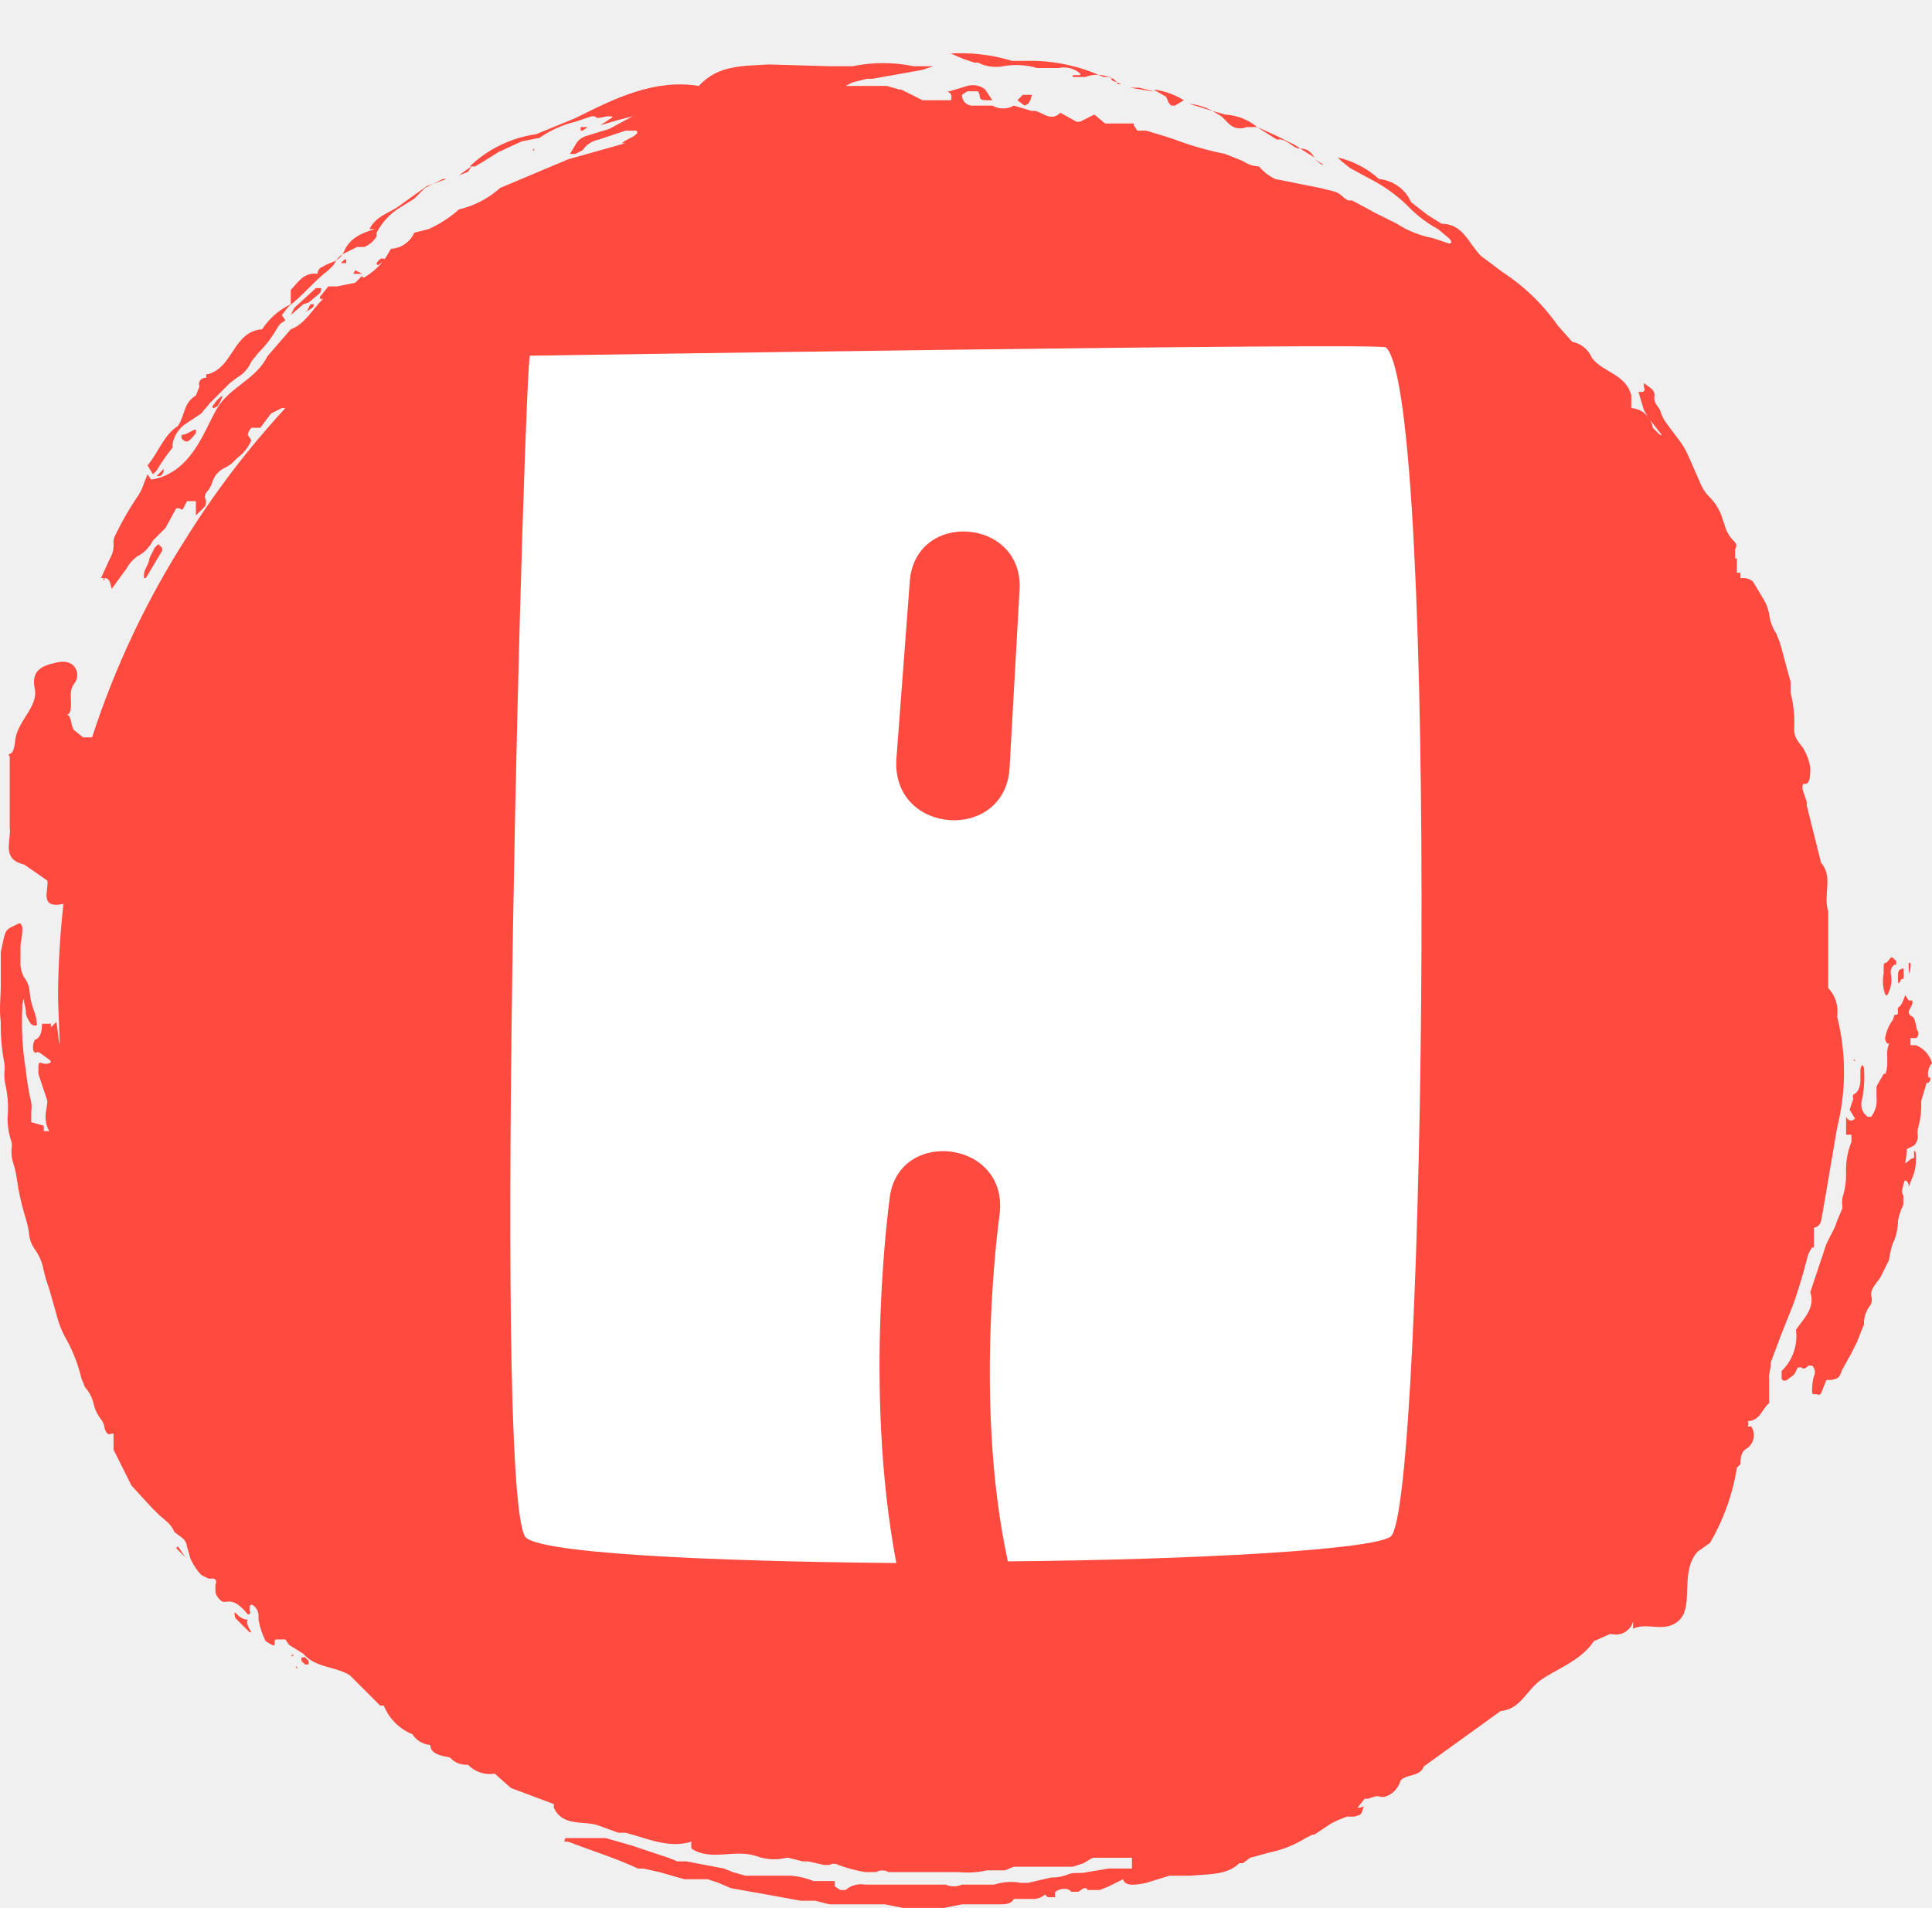
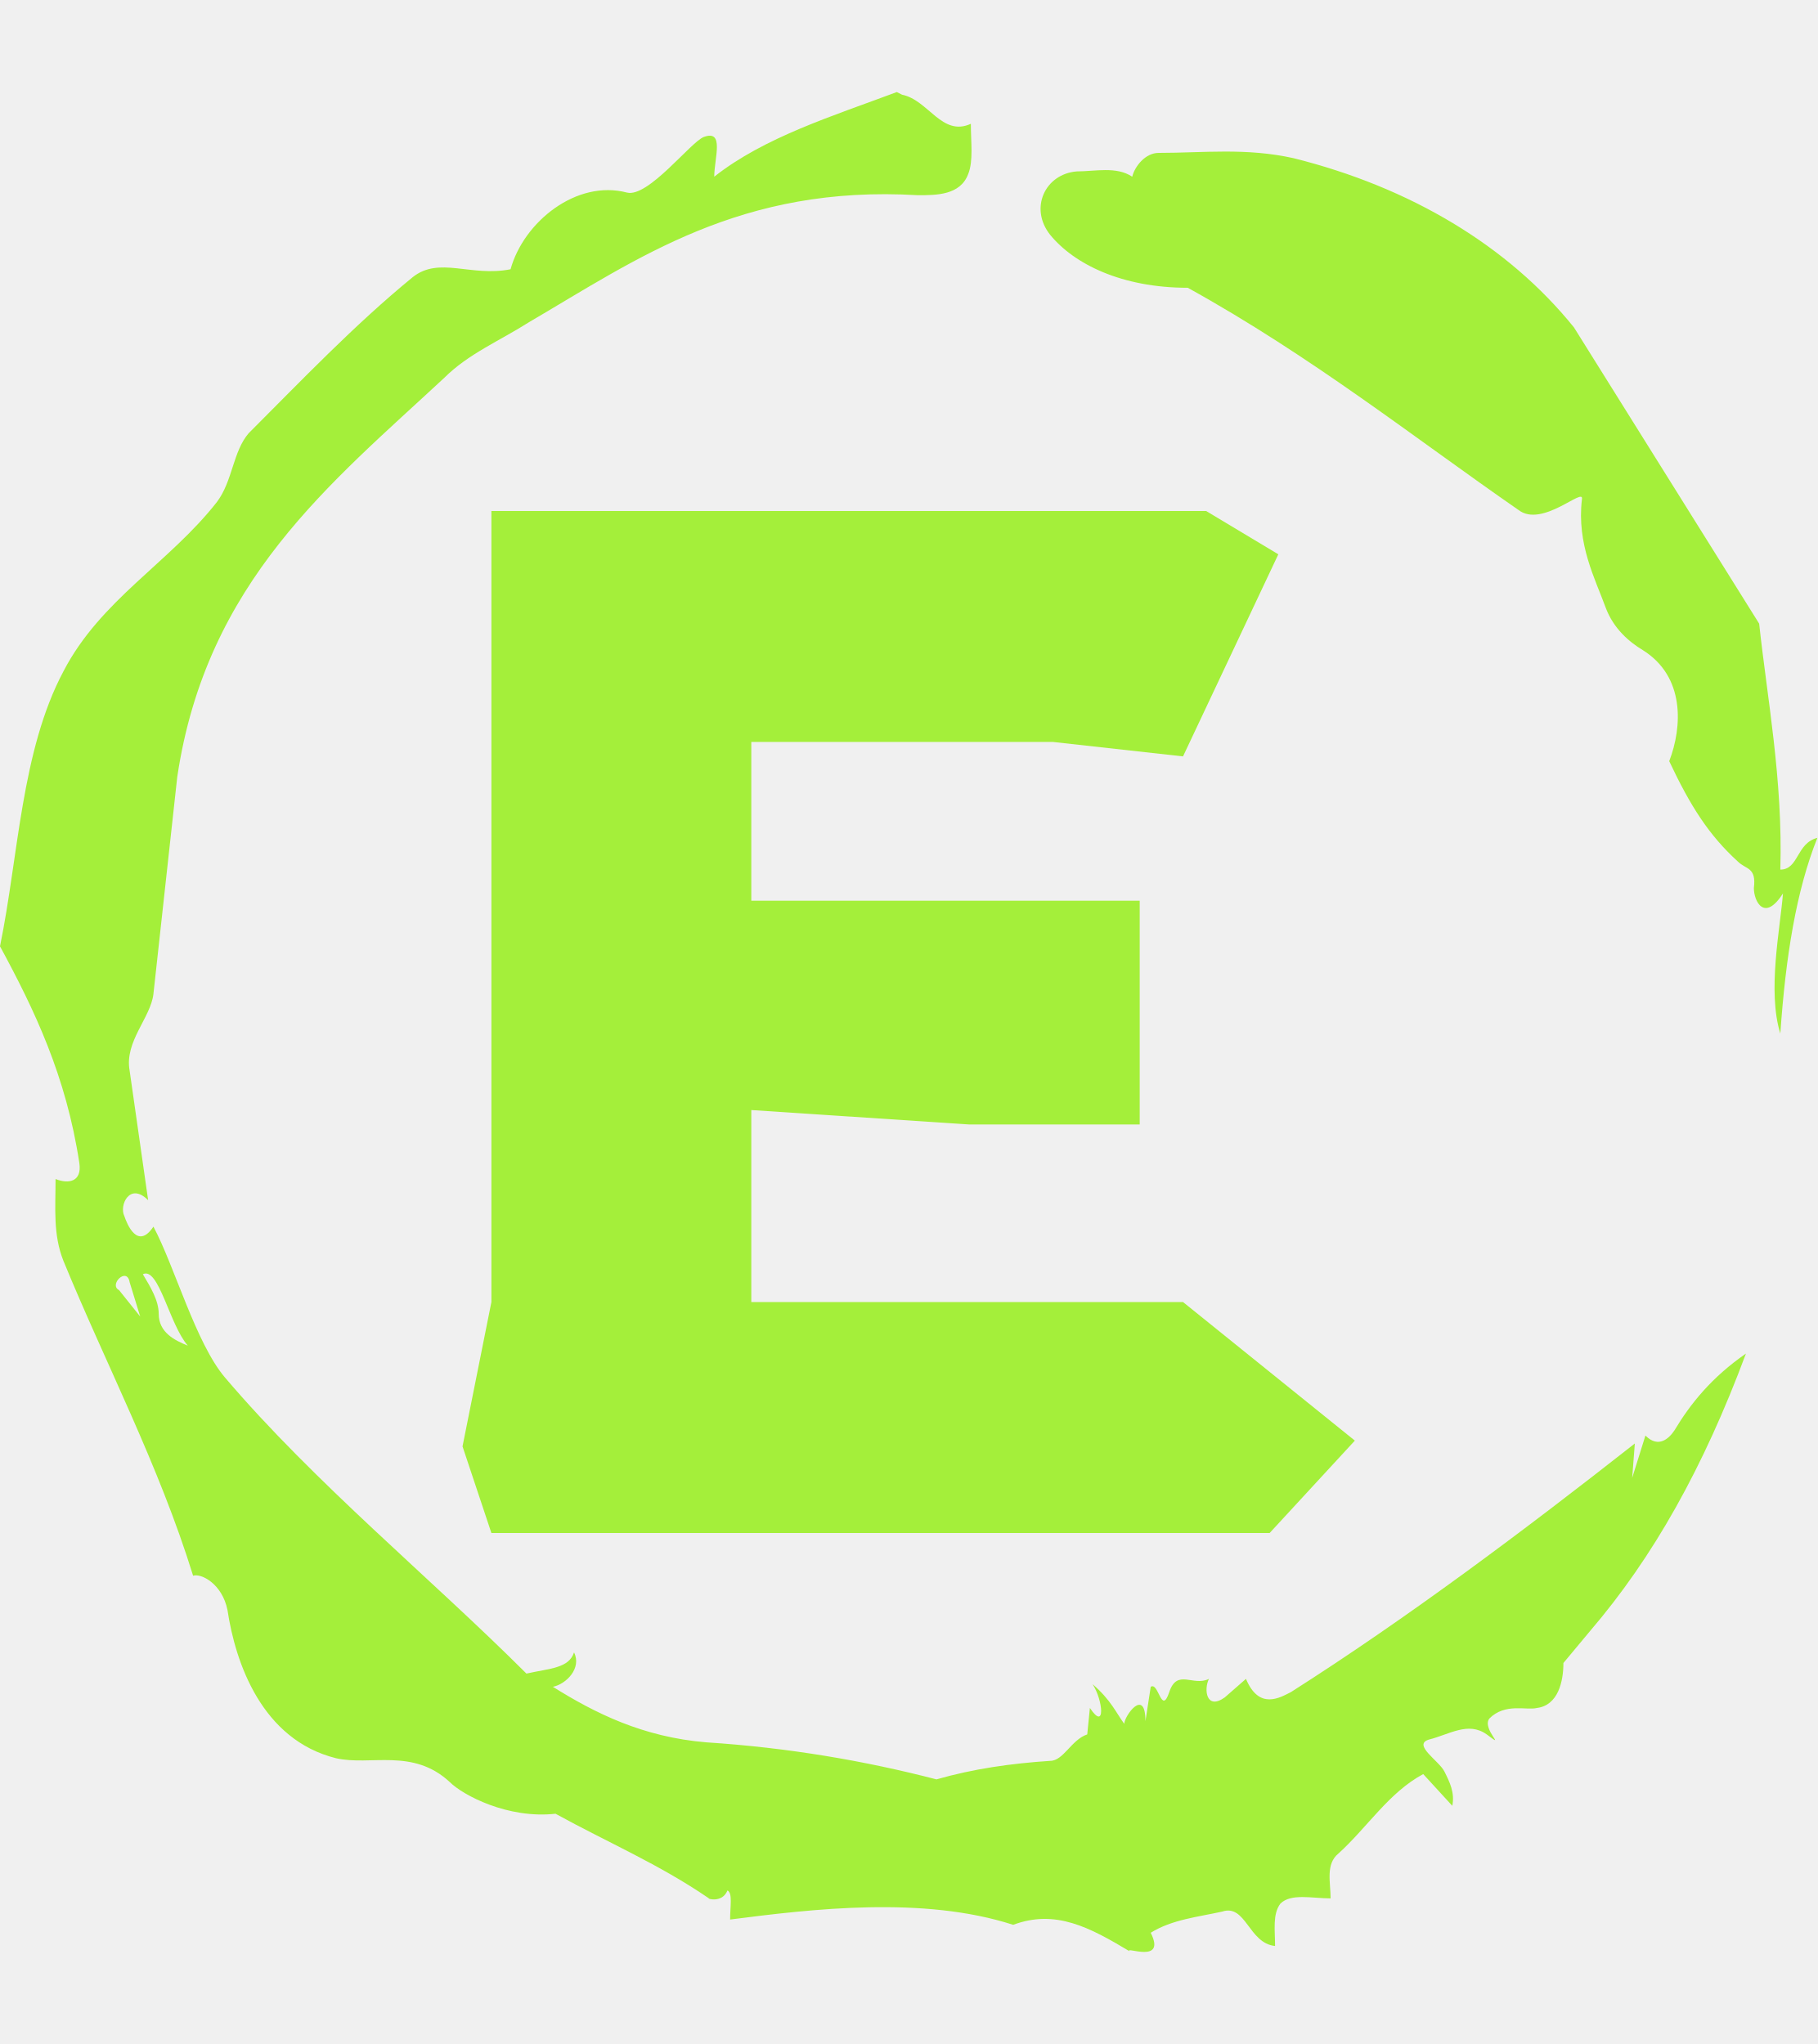
- <svg xmlns="http://www.w3.org/2000/svg" width="308.761" height="304.916" viewBox="0 0 106.008 104.687" class="css-1j8o68f" version="1.1" id="svg23">
-   <defs id="SvgjsDefs2684" />
-   <g id="SvgjsG2685" featurekey="rootContainer" transform="matrix(0.9820593,0,0,0.9820593,-0.05456052,0)" fill="#ff4a3f">
-     <g id="g17">
-       <path d="M19.8 15.3h.5l-.4-.2zm.5.1zm.8-.7c0 .1 0 .1.1.1l.4-.3c-.2-.1-.3-.1-.5.2zm.4-.2zm-4.1 2.3zm-.2.6l.3-.2c.1-.1.1-.2.1-.2h-.2l-.2.4c-.1-.1-.1 0 0 0zm2.2-2.9h-.1l-.2.2h.3zm-2.1 2.4l.6-.5c.1-.1.1-.2.1-.3h-.3l-1.2 1.1-.2.4.7-.6zm-1.1.8z" id="path3" />
-       <path d="M9.7 25v-.2a1.7 1.7 0 0 1 .7-1.1l.9-.6.5-.6.7-.7.4-.4.4-.3a1.9 1.9 0 0 0 .8-.9l.4-.5a5.9 5.9 0 0 0 1-1.3l.2-.3.3-.2-.2-.3.4-.5c.8-.6 1.4-1.4 2.2-2l.3-.3a1.4 1.4 0 0 1 .5-.6l.8-.4h.4a1.4 1.4 0 0 0 .7-.6V13a3.5 3.5 0 0 1 1.3-1.4l.8-.5.2-.2.4-.4 1-.5h.2l-1.1.4-1.4 1c-.6.5-1.4.6-1.8 1.4h.3c-.7.2-1.4.5-1.7 1.2s-.8.6-1.2.9a.4.4 0 0 0-.3.4c-.8-.1-1.1.5-1.5.9v.8a3.9 3.9 0 0 0-1.6 1.4c-1.6.1-1.6 2.1-3 2.5h-.1a.2.2 0 0 0 0 .2c-.3 0-.5.2-.4.5l-.2.5c-.7.4-.6 1.1-1 1.7-.8.5-1.1 1.5-1.7 2.2l.3.5.2-.2a11.6 11.6 0 0 1 .9-1.3zM53.9 3.3l.6.2h.2a2.2 2.2 0 0 0 1.4.2 4.1 4.1 0 0 1 1.9.1h1.2a1.4 1.4 0 0 1 1.2.3.1.1 0 0 1 0 .1H60a.1.1 0 0 0 0 .1h.7a1.8 1.8 0 0 1 1.3 0c.2 0 .1.1.2.2l.5.2h-.2c-.2-.4-.5-.4-.8-.4a9.7 9.7 0 0 0-4.3-.9h-.8A9.8 9.8 0 0 0 53 3h.2zm7.3 3.1zM50.3 4.7zm10.9 1.7h.2-.2zM19 14.7zm32.1-10zm17.6 2.2a.9.9 0 0 0 1 .2h.6a3.1 3.1 0 0 0-1.8-.7l-.7-.2.5.3zm-3.4-1.3c0 .1.1.2.2.3h.2l.5-.3a4.2 4.2 0 0 0-1.7-.6l.7.4zm7.4 2.7l.8.5c-.2-.3-.4-.5-.8-.5z" id="path5" />
-       <path d="M99 76.1l.6-1.6.6-1.5c.2-.5.6-1.8.8-2.6a1.7 1.7 0 0 1 .3-.7h.1v-1.1c.5-.1.4-.6.5-.9l.8-4.7a12.7 12.7 0 0 0 0-6.2 1.9 1.9 0 0 0-.5-1.6v-4.3c-.3-.9.3-1.9-.4-2.7L101 45a.4.4 0 0 0 0-.2l-.2-.6a.5.5 0 0 1 0-.4h.1c.3 0 .3-.5.3-.9a3 3 0 0 0-.4-1.1l-.3-.4a1.1 1.1 0 0 1-.2-.7 6.7 6.7 0 0 0-.2-2v-.6c-.2-.7-.4-1.5-.6-2.2l-.2-.5a2.5 2.5 0 0 1-.4-1.1 2.5 2.5 0 0 0-.3-.8l-.6-1a.8.8 0 0 0-.6-.2h-.1V32h-.2v-.8H97V31a.4.4 0 0 0 0-.1v-.2c.1-.2.1-.3-.1-.5a1.8 1.8 0 0 1-.4-.6l-.2-.6a2.9 2.9 0 0 0-.7-1.2 2.2 2.2 0 0 1-.5-.7l-.7-1.6a4.3 4.3 0 0 0-.6-1l-.6-.8a2.4 2.4 0 0 1-.4-.8l-.2-.3a.6.6 0 0 1-.1-.5.5.5 0 0 0-.2-.4l-.4-.3v.2c.1.2 0 .3-.1.3h-.2l.3 1 .3.5.7.9h-.1l-.2-.2-.2-.2a1.3 1.3 0 0 0-1.2-1.1v-.7c-.3-1.2-1.6-1.3-2.2-2.1a1.5 1.5 0 0 0-1.1-.9l-.8-.9a11.3 11.3 0 0 0-3.1-3l-.8-.6-.4-.3c-.7-.7-1-1.8-2.2-1.8l-.8-.5-.9-.7a2.2 2.2 0 0 0-1.8-1.3 5.1 5.1 0 0 0-2.3-1.2l.2.2.5.4 1.3.7a8.5 8.5 0 0 1 2.1 1.6 6.8 6.8 0 0 0 1.5 1.1l.6.5c.1.1.2.2.1.3H81l-.9-.3a5.6 5.6 0 0 1-2-.8l-1.2-.6-1.3-.7h-.2c-.3-.1-.4-.4-.8-.5l-.8-.2-2.5-.5a2.6 2.6 0 0 1-.9-.7 1.7 1.7 0 0 1-.9-.3l-1-.4a18.1 18.1 0 0 1-2.8-.8l-.6-.2-1-.3h-.5l-.2-.3v-.1h-1.6l-.6-.5-.4.2-.4.2h-.2l-.9-.5c-.6.6-1.1-.2-1.6-.1l-1-.3a1.2 1.2 0 0 1-1.2 0h-1.2a.6.6 0 0 1-.5-.6l.3-.2h.6a.7.7 0 0 1 .1.3c0 .2.2.2.5.2h.2l-.4-.6a1.1 1.1 0 0 0-1-.2l-1 .3H53c.3.2.2.3.2.5h-1.6l-.4-.2-.8-.4h-.1l-.7-.2h-2.3l.4-.2.8-.2h.3l1.7-.3 1.1-.2.6-.2h-1.1a8.4 8.4 0 0 0-3.4 0h-1.3L43 3.6c-1.4.1-2.8 0-3.9 1.2-2.5-.4-4.7.7-6.9 1.8l-2.2.9a6.7 6.7 0 0 0-3.7 1.8h.3l.5-.3.8-.5 1.3-.6 1-.2a6 6 0 0 1 2-.9l.9-.3h.2c.1.2.5 0 .7 0h.2c.1 0 .1.1 0 .1l-.6.4 1-.3.8-.2-1.3.7-1.3.4a1 1 0 0 0-.6.5l-.3.5h.3l.4-.2a1.4 1.4 0 0 1 .9-.6l1.5-.5h.5a.1.1 0 0 1 .1.2c-.2.2-.6.3-.8.5h.2l-3.2.9-3.8 1.6a5.2 5.2 0 0 1-2.3 1.2 6.6 6.6 0 0 1-1.7 1.1l-.8.2a1.5 1.5 0 0 1-1.3.9l-.3.5a3.7 3.7 0 0 1-1.2 1.1h-.1v-.1l-.2.2-.2.2-1 .2h-.5l-.4.5c-.1.1-.1.2 0 .2h.1c-.6.6-1 1.4-1.8 1.7L15 19.9c-.6 1.2-1.8 1.6-2.6 2.6s-1.4 3.9-3.9 4.3l-.2-.3-.2.5a2.7 2.7 0 0 1-.4.8 16.9 16.9 0 0 0-1.2 2.1.8.8 0 0 0-.1.5 1.4 1.4 0 0 1-.2.8l-.5 1.1h.2c.3 0 .3.3.4.6l.8-1.1a2.2 2.2 0 0 1 .6-.7 2 2 0 0 0 .9-.9l.3-.3.4-.4.6-1.1h.2c.1.1.1.1.2 0l.2-.4h.5v.8l.5-.5a.5.5 0 0 0 0-.5.4.4 0 0 1 .1-.3 1.5 1.5 0 0 0 .3-.5 1.3 1.3 0 0 1 .8-.9l.3-.2.3-.3a2.4 2.4 0 0 0 .8-1l-.2-.3c0-.1.1-.3.2-.4h.5l.6-.8.6-.3h.2a48.8 48.8 0 0 0-5.5 7.2h-.1.1a48.4 48.4 0 0 0-5.3 11.2h-.5l-.5-.4c-.2-.2-.1-.7-.4-.9h.1c.3-.5-.1-1.2.3-1.7s.1-1.4-.9-1.2-1.5.5-1.3 1.5-1 1.8-1.1 2.9-.5.5-.3.9v3.9c.1.8-.5 1.8.8 2.1l1.3.9c.1.5-.5 1.6.9 1.3a49.2 49.2 0 0 0-.3 5c0 1.1.1 2.2.1 3.3v-.4c-.1-.4-.1-.8-.2-1.3l-.3.3v-.2h-.5c0 .5-.1.8-.4.9a.9.9 0 0 0-.1.5c0 .1.1.3.2.2s.4.2.7.4-.2.3-.4.2-.2.1-.2.3v.3l.5 1.5c0 .3-.1.6-.1.9a1.7 1.7 0 0 0 .2.8h-.3v-.3l-.7-.2v-.6a1.5 1.5 0 0 0 0-.5 14.6 14.6 0 0 1-.3-1.8 16.6 16.6 0 0 1-.2-3.5.9.9 0 0 1 .1-.5v.2a2.9 2.9 0 0 1 .1.5.8.8 0 0 0 .1.4c.1.2.2.4.4.4s.1-.1.1-.2a2.1 2.1 0 0 0-.1-.5 4.2 4.2 0 0 1-.3-1.3 1.5 1.5 0 0 0-.3-.7 1.6 1.6 0 0 1-.2-.9v-.8c0-.3.1-.6.1-.9a.5.5 0 0 0-.1-.4h-.1c-.8.4-.7.2-1 1.6V55c0 .7-.1 1.4 0 2.1a10.8 10.8 0 0 0 .2 2.3 1.8 1.8 0 0 1 0 .5 3.1 3.1 0 0 0 .1.9 5.9 5.9 0 0 1 .1 1.3 3.9 3.9 0 0 0 .2 1.7 1.2 1.2 0 0 1 0 .4 2.1 2.1 0 0 0 .1.8 4.9 4.9 0 0 1 .2.9 14 14 0 0 0 .5 2.2 5 5 0 0 1 .2 1 1.7 1.7 0 0 0 .3.7 2.9 2.9 0 0 1 .5 1.2 8.5 8.5 0 0 0 .3 1l.4 1.4a5.4 5.4 0 0 0 .6 1.5 8.5 8.5 0 0 1 .8 2.1l.2.5a2.1 2.1 0 0 1 .5 1 2.1 2.1 0 0 0 .4.8 1 1 0 0 1 .2.5c.1.3.2.4.4.3h.1v.9l.5 1 .5 1 1.1 1.2.4.4c.3.3.7.5.9 1l.4.3a.7.7 0 0 1 .3.5l.2.7a3.3 3.3 0 0 0 .6.9l.4.2h.3a.2.2 0 0 1 .1.3 2.5 2.5 0 0 0 0 .5.9.9 0 0 0 .4.5h.2c.4-.1.8.2 1.2.7h.1c0-.1.1-.1 0-.2v-.2c0-.1.1-.2.2-.1a.7.7 0 0 1 .3.6v.2a4.3 4.3 0 0 0 .4 1.2c.5.3.5.3.5.1s0-.2.2-.2h.4l.2.3.8.5c.7.8 1.8.7 2.6 1.2l1.7 1.7h.2a2.9 2.9 0 0 0 1.6 1.6 1.3 1.3 0 0 0 1 .6c0 .5.6.6 1.1.7a1.2 1.2 0 0 0 .8.4h.2a1.7 1.7 0 0 0 1.5.5l.9.8 2.4.9v.2c.5 1.1 1.7.7 2.5 1l1.1.4h.4c1.2.3 2.4.9 3.7.5a.7.7 0 0 0 0 .4c1.1.7 2.4 0 3.6.4a2.9 2.9 0 0 0 1.7.1h.1l.8.2h.3l.9.2h.3a.5.5 0 0 1 .5 0 7.9 7.9 0 0 0 1.5.4h.6a.7.7 0 0 1 .7 0h3.9a5 5 0 0 0 1.6-.1h1l.5-.2H60l.6-.2.5-.3h2.2v.6H62l-1.2.2c-.4.1-.7 0-1 .1a2.4 2.4 0 0 1-1 .2l-1.3.3h-.4a3.1 3.1 0 0 0-1.5.1h-1.8a1.1 1.1 0 0 1-.9 0h-4.5a1.3 1.3 0 0 0-1.1.3H47l-.3-.2v-.3h-1.2a4.1 4.1 0 0 0-1.3-.3h-2.5l-.7-.2-.5-.2-2.1-.4h-.5l-.5-.2-2.1-.7-1.4-.4h-2.2c-.1 0-.1.1-.1.2h.2c1.3.5 2.6.9 3.9 1.5h.3l.9.2 1.4.4h1.3l.6.2.7.3 1.7.3 1.1.2 1.1.2h.8l.8.2h3.1l1 .2h2.3l1-.2H56c.4 0 .6-.1.7-.3h1a1 1 0 0 0 .8-.3c-.1.1 0 .1.1.2h.4v-.2c0-.1 0-.1.2-.2s.6-.1.7.1h.4l.3-.2c.2 0 .2 0 .2.1h.7l.5-.2.8-.4c.1.3.4.4 1.3.2l1.3-.4h1.2c.9-.1 2 0 2.7-.7h.2l.4-.3 1.1-.3a6.1 6.1 0 0 0 2-.8l.4-.2h.1l.9-.6.4-.2.5-.2h.4c.4-.1.4-.1.5-.4s0-.1-.2-.1h-.1l.4-.5h.2c.3-.1.5-.2.7-.1h.2a1.3 1.3 0 0 0 .9-.9c.3-.4 1.1-.2 1.3-.8l4.3-3.1c1.1-.1 1.4-1.1 2.2-1.7s2.3-1.1 3-2.2l.9-.4h.1a1 1 0 0 0 1.2-.7v.4c.8-.4 1.8.3 2.6-.5s0-2.7 1-3.8l.7-.5a12.1 12.1 0 0 0 1.5-4.2l.2-.2c0-.3 0-.7.4-.9a.9.9 0 0 0 .2-1.2h-.2a.3.3 0 0 0 0-.3c.7 0 .8-.7 1.2-1V77a.5.5 0 0 1 0-.2 3.8 3.8 0 0 0 .1-.7zM5.9 32.2z" id="path7" />
-       <path d="M26.4 9.3l-.3.2-.4.3.5-.2zm6.1-2h.1l.3-.2h-.4zm-2.6 1l-.1.1h.1v-.1zm-1.5 1.4zm1.3-.2zm-6.3 3.1zM9.2 26.2l-.4.4H9a.4.4 0 0 0 .2-.4zm3-3.5a2.1 2.1 0 0 0 .3-.6 1.5 1.5 0 0 0-.5.5c-.1.1-.1.2 0 .2zM11 24.2V24c-.2 0-.5.3-.8.3v.2c.3.3.4.2.8-.3zm3 66.2zM73.9 9.2h.1l-.5-.3zm-2.5-1.4c.5-.1.8.4 1.2.5h.1l-.3-.2-1-.5-1.1-.5.3.2zM52.8 3.1zm11.7 2h-.1l-1.2-.2h.5zm2 .7l1.3.4a3.3 3.3 0 0 0-1.3-.4zm-9 0a1 1 0 0 0 .2-.5h-.5l-.3.3.4.3zm9 1.6zM49.9 4.2zm2.9.7zM48.5 4zm13.8 2.1a.5.5 0 0 0 0 .1zm44.8 52.3h-.3V58h.3c.1 0 .2-.3.1-.4s-.1-.7-.3-.8a.3.3 0 0 1-.2-.3l.2-.4a.4.4 0 0 0 0-.2h-.2l-.2-.3c-.1.3-.2.6-.4.7a.5.5 0 0 0 0 .2c0 .1 0 .2-.1.2h-.1a1.1 1.1 0 0 1-.1.3 2.3 2.3 0 0 0-.4.9.4.4 0 0 0 .1.4h.1a1.7 1.7 0 0 0-.1.8v.4a1.8 1.8 0 0 1-.1.5h-.1l-.4.7v.6a1.5 1.5 0 0 1-.3 1.1h-.2l-.2-.2a.9.9 0 0 1-.1-.8 6.5 6.5 0 0 0 .1-1.7c0-.1-.1-.2-.1-.2a.5.5 0 0 0-.1.3v.6c0 .2-.1.6-.3.7s-.1.2-.1.3l-.2.6.3.5c-.2.2-.4.1-.5-.1v1h.3v.4a4.2 4.2 0 0 0-.3 1.4 3.3 3.3 0 0 0 0 .4 4 4 0 0 1-.2 1.3 2 2 0 0 0 0 .6l-.3.7a3.2 3.2 0 0 1-.3.7l-.3.6-.9 2.7c.3.9-.4 1.5-.8 2.1a2.7 2.7 0 0 1-.8 2.3v.4c0 .1.1.2.3.1l.4-.3.2-.4h.2c.1.1.2.1.4-.1h.2a.5.5 0 0 1 .1.6 2.9 2.9 0 0 0-.1.8c0 .1 0 .2.1.2h.2c.1.1.2 0 .3-.3l.2-.5h.3c.4-.1.4-.1.6-.6l.5-.9.3-.6.4-1a1.6 1.6 0 0 1 .3-1 .6.6 0 0 0 .1-.6c0-.2 0-.3.2-.6l.3-.4.5-1a4.7 4.7 0 0 1 .2-.9 3 3 0 0 0 .3-1.3 3.8 3.8 0 0 1 .3-.9v-.5c-.1-.2-.1-.2 0-.6s.1-.2.2-.2a.4.4 0 0 1 .1.3l.2-.5a2.3 2.3 0 0 0 .2-.9v-.3c0-.1 0-.3-.1-.3v.4c-.2 0-.3.2-.5.3a6.4 6.4 0 0 0 .1-.8l.4-.2a.7.7 0 0 0 .2-.6 1.4 1.4 0 0 1 0-.3 4.8 4.8 0 0 0 .2-1.4v-.2l.3-1h.1a.3.3 0 0 0 .1-.3h-.1a.9.9 0 0 1 .2-.8 1.5 1.5 0 0 0-.9-1zm-1.2 7.8zm-.2-9.9zm0 0zM9.1 30.8a.3.3 0 0 0 0-.2l-.2-.2-.2.2-.3.6c0 .3-.3.6-.3.9v.2h.1zm96.3 24.8h.1a1.7 1.7 0 0 0 .2-1.2.5.5 0 0 1 .2-.5h.1v-.2l-.2-.2h-.1c-.1.1-.2.3-.3.3s-.1.1-.1.3v.3a2.2 2.2 0 0 0 .1 1.2zM13.2 90.1c-.1 0 0 .2 0 .3l.8.8h.1c-.2-.3-.3-.6-.2-.7a.9.9 0 0 1-.5-.2zm.8.3zm92.3-35.7h.1a2 2 0 0 0 0-.6c-.3.1-.3.1-.3.6s.1.1.2 0z" id="path9" />
-       <path d="M106.7 62a.6.6 0 0 0 .1-.5c0-.1-.1-.2-.1-.1h-.2v.2c0 .4.1.5.2.4zm.1-8.2h-.1v.6a1 1 0 0 0 .1-.6zM17.1 92.6h-.2v.2l.2.2h.2v-.2zm86.6-33.3c0-.1 0-.1-.1-.1zM9.9 86.5l.5.5-.4-.6z" id="path11" />
-       <circle cx="10.5" cy="87.1" transform="rotate(-24.8 10.4 87.159)" id="circle13" />
-       <path d="M9.7 30.1h-.1v.2-.2h.1zm83.2-6.6l-.2-.3h-.1zm-14.7 77.1zM5.9 32.2zm-.1.2a.3.3 0 0 0 .1-.2v.2zm1.9-4.9zM61.5 2.4zm42.8 58.2v.1-.1zM16.4 92.5h-.1c.1.1.2 0 .1-.1zm.2.7h.1l-.1-.1v.1zm73.9-71.3zm15.2 34.4zM14.6 91.7zm92.1-37zm-.8 11.4zM34.6 0z" id="path15" />
-     </g>
-   </g>
-   <g id="SvgjsG2686" featurekey="nameFeature-0" transform="matrix(2.284354,0,0,2.284354,27.98006,-5.60952)" fill="#ffffff">
-     <path d="M9.6 16.48 l-0.32 4.24 c-0.08 1.8 2.6 1.96 2.72 0.2 l0.24 -4.28 c0.12 -1.76 -2.56 -1.96 -2.64 -0.16 z M0.48 11 l0 0 c0.04 0 20.48 -0.32 20.56 -0.2 c1.28 1.12 0.96 27.8 0.12 28.56 c-0.4 0.32 -4.64 0.56 -9.2 0.6 c-0.84 -3.84 -0.2 -8.32 -0.2 -8.32 c0.24 -1.8 -2.44 -2.12 -2.64 -0.4 c0 0.04 -0.64 4.52 0.16 8.76 c-4.56 -0.04 -8.68 -0.24 -8.92 -0.64 c-0.8 -1.44 0 -28.28 0.12 -28.36 z" id="path20" />
+ <svg xmlns="http://www.w3.org/2000/svg" version="1.1" width="2000" height="2250" viewBox="0 0 2000 2250">
+   <g transform="matrix(1,0,0,1,3.410605131648481e-13,0)">
+     <svg viewBox="0 0 320 360" data-background-color="#ffffff" preserveAspectRatio="xMidYMid meet" height="2250" width="2000">
+       <g id="tight-bounds" transform="matrix(1,0,0,1,0,0)">
+         <svg viewBox="0 0 320 360" height="360" width="320">
+           <g>
+             <svg />
+           </g>
+           <g>
+             <svg viewBox="0 0 320 360" height="360" width="320">
+               <g>
+                 <path d="M20.961 227.22l3.726 4.658-1.863-6.056c-0.466-2.795-3.726 0.466-1.863 1.398M25.153 224.425c1.397 2.329 2.795 4.658 2.795 6.987 0 3.261 2.795 4.658 5.123 5.589-3.261-3.726-5.124-13.974-7.918-12.576M204.017 26.929c7.918 0 15.371-0.932 23.756 0.931 20.495 5.124 37.729 15.371 49.374 29.811l32.606 52.169c1.397 13.042 4.192 27.482 3.726 43.319 3.261 0 2.795-4.658 6.521-5.59-3.726 9.316-5.59 20.961-6.521 34.469-2.329-7.453 0-18.632 0.466-24.687-3.261 5.124-5.124 1.397-5.124-0.932 0.466-3.726-1.397-3.261-2.795-4.658-5.124-4.658-8.384-9.782-12.11-17.7 2.329-6.055 2.795-14.905-4.658-19.563-2.329-1.397-5.124-3.726-6.521-7.453-1.863-5.124-5.124-11.179-4.193-19.097 0.466-2.329-6.987 5.124-11.179 1.863-18.166-12.576-36.332-27.016-58.224-39.127-11.645 0-20.029-4.192-24.221-9.316-3.726-4.658-0.932-10.713 4.658-11.179 3.261 0 6.987-0.932 9.782 0.932 0.466-1.863 2.329-4.192 4.657-4.192M157.904 16.215l0.932 0.466c4.658 0.932 6.987 7.453 12.11 5.124 0 3.261 0.466 6.521-0.466 8.85-1.397 3.726-5.59 3.726-8.85 3.726-31.208-1.863-49.374 11.179-68.471 22.358-5.124 3.261-10.713 5.59-14.906 9.782-20.029 18.632-41.921 35.866-47.045 70.335l-4.192 38.195c-0.466 4.192-5.124 8.384-4.192 13.508l3.26 22.824c-3.261-3.261-5.124 0.932-4.192 2.795 0.466 1.397 2.329 6.055 5.124 1.863 3.726 6.987 7.453 20.495 12.576 26.55 15.837 18.632 36.332 35.4 53.101 52.169 4.192-0.932 7.453-0.932 8.384-3.727 1.397 2.795-1.397 5.59-3.726 6.056 7.453 4.658 15.837 8.85 27.016 9.781 14.44 0.932 27.948 3.261 40.524 6.522 6.521-1.863 13.042-2.795 20.029-3.261 2.329 0 3.726-3.726 6.521-4.658l0.466-4.658c2.795 4.192 2.329-1.397 0.466-4.192 3.261 2.795 4.192 5.124 5.589 6.987 0-1.397 3.726-6.521 3.727-0.466l0.931-6.055c1.397-0.932 1.863 5.124 3.261 0.931 1.397-4.192 4.192-0.932 6.987-2.329-0.932 1.863-0.466 5.59 2.794 3.261l3.727-3.261c2.329 5.59 6.055 3.261 7.918 2.329 20.495-13.042 40.99-28.413 60.553-43.784l-0.466 6.055 2.329-7.453c2.329 2.329 4.192 0.466 5.124-0.931 2.795-4.658 6.521-9.316 12.577-13.508-7.453 20.029-16.303 35.866-27.482 48.908l-4.658 5.59c0 3.261-0.932 7.453-4.658 7.918-1.863 0.466-5.59-0.932-8.384 1.863-1.397 1.863 3.261 5.59-0.466 2.795-3.261-2.329-6.521 0-10.248 0.932-2.795 0.932 1.863 3.726 2.795 5.589 0.932 1.863 1.863 3.726 1.398 6.056l-5.124-5.59c-6.055 3.261-9.782 9.316-14.906 13.974-2.329 1.863-1.397 5.124-1.397 7.918-3.261 0-6.987-0.932-8.85 0.932-1.397 1.863-0.932 4.658-0.932 7.453-4.658-0.466-5.124-7.453-9.315-6.056-4.192 0.932-8.85 1.397-12.577 3.727 2.795 5.59-4.658 2.329-3.726 3.26-6.987-4.192-13.042-7.453-20.495-4.658-15.837-5.124-35.4-2.795-49.84-0.931 0-2.329 0.466-4.658-0.466-5.124-0.932 2.329-3.726 1.397-3.26 1.397-8.85-6.055-17.7-9.782-27.016-14.905-8.384 0.932-16.303-3.261-18.632-5.59-6.521-6.055-13.974-2.795-20.029-4.192-13.042-3.261-17.7-16.769-19.098-26.084-0.932-4.658-4.658-6.521-6.055-6.056-6.055-19.563-15.371-37.263-22.824-55.429-1.863-4.658-1.397-9.316-1.397-14.44 2.329 0.932 4.658 0.466 4.192-2.794-2.329-15.371-7.918-27.016-13.974-38.195 3.261-15.837 3.726-34.469 11.179-48.443 6.521-12.576 18.632-19.098 27.016-29.811 2.795-3.726 2.795-8.85 5.59-12.11 9.316-9.316 18.632-19.098 28.879-27.482 4.658-3.726 10.247 0 17.234-1.397 2.329-8.384 11.645-15.837 20.495-13.508 3.726 0.932 11.179-8.85 13.508-9.782 3.726-1.397 1.863 3.726 1.863 6.987 8.85-6.987 20.961-10.713 32.14-14.906" fill="#a4ef3a" fill-rule="nonzero" stroke="none" stroke-width="1" stroke-linecap="butt" stroke-linejoin="miter" stroke-miterlimit="10" stroke-dasharray="" stroke-dashoffset="0" font-family="none" font-weight="none" font-size="none" text-anchor="none" style="mix-blend-mode: normal" data-fill-palette-color="tertiary" />
+               </g>
+               <g transform="matrix(1,0,0,1,81.44068,90)">
+                 <svg viewBox="0 0 157.119 180" height="180" width="157.119">
+                   <g>
+                     <svg viewBox="0 0 157.119 180" height="180" width="157.119">
+                       <g>
+                         <svg viewBox="0 0 157.119 180" height="180" width="157.119">
+                           <g>
+                             <svg viewBox="0 0 157.119 180" height="180" width="157.119">
+                               <g id="textblocktransform">
+                                 <svg viewBox="0 0 157.119 180" height="180" width="157.119" id="textblock">
+                                   <g>
+                                     <svg viewBox="0 0 157.119 180" height="180" width="157.119">
+                                       <g transform="matrix(1,0,0,1,0,0)">
+                                         <svg width="157.119" viewBox="3 -35.4 30.9 35.4" height="180" data-palette-color="#a4ef3a">
+                                           <path d="M30.95 0L4 0 3-3 4-8 4-35.4 28.75-35.4 31.25-33.9 27.95-26.9 23.45-27.4 13-27.4 13-21.9 26.45-21.9 26.45-14.15 20.55-14.15 13-14.65 13-8 27.95-8 33.9-3.2 30.95 0Z" opacity="1" transform="matrix(1,0,0,1,0,0)" fill="#a4ef3a" class="undefined-text-0" data-fill-palette-color="primary" id="text-0" />
+                                         </svg>
+                                       </g>
+                                     </svg>
+                                   </g>
+                                 </svg>
+                               </g>
+                             </svg>
+                           </g>
+                           <g />
+                         </svg>
+                       </g>
+                     </svg>
+                   </g>
+                 </svg>
+               </g>
+             </svg>
+           </g>
+           <defs />
+         </svg>
+         <rect width="320" height="360" fill="none" stroke="none" visibility="hidden" />
+       </g>
+     </svg>
  </g>
</svg>
